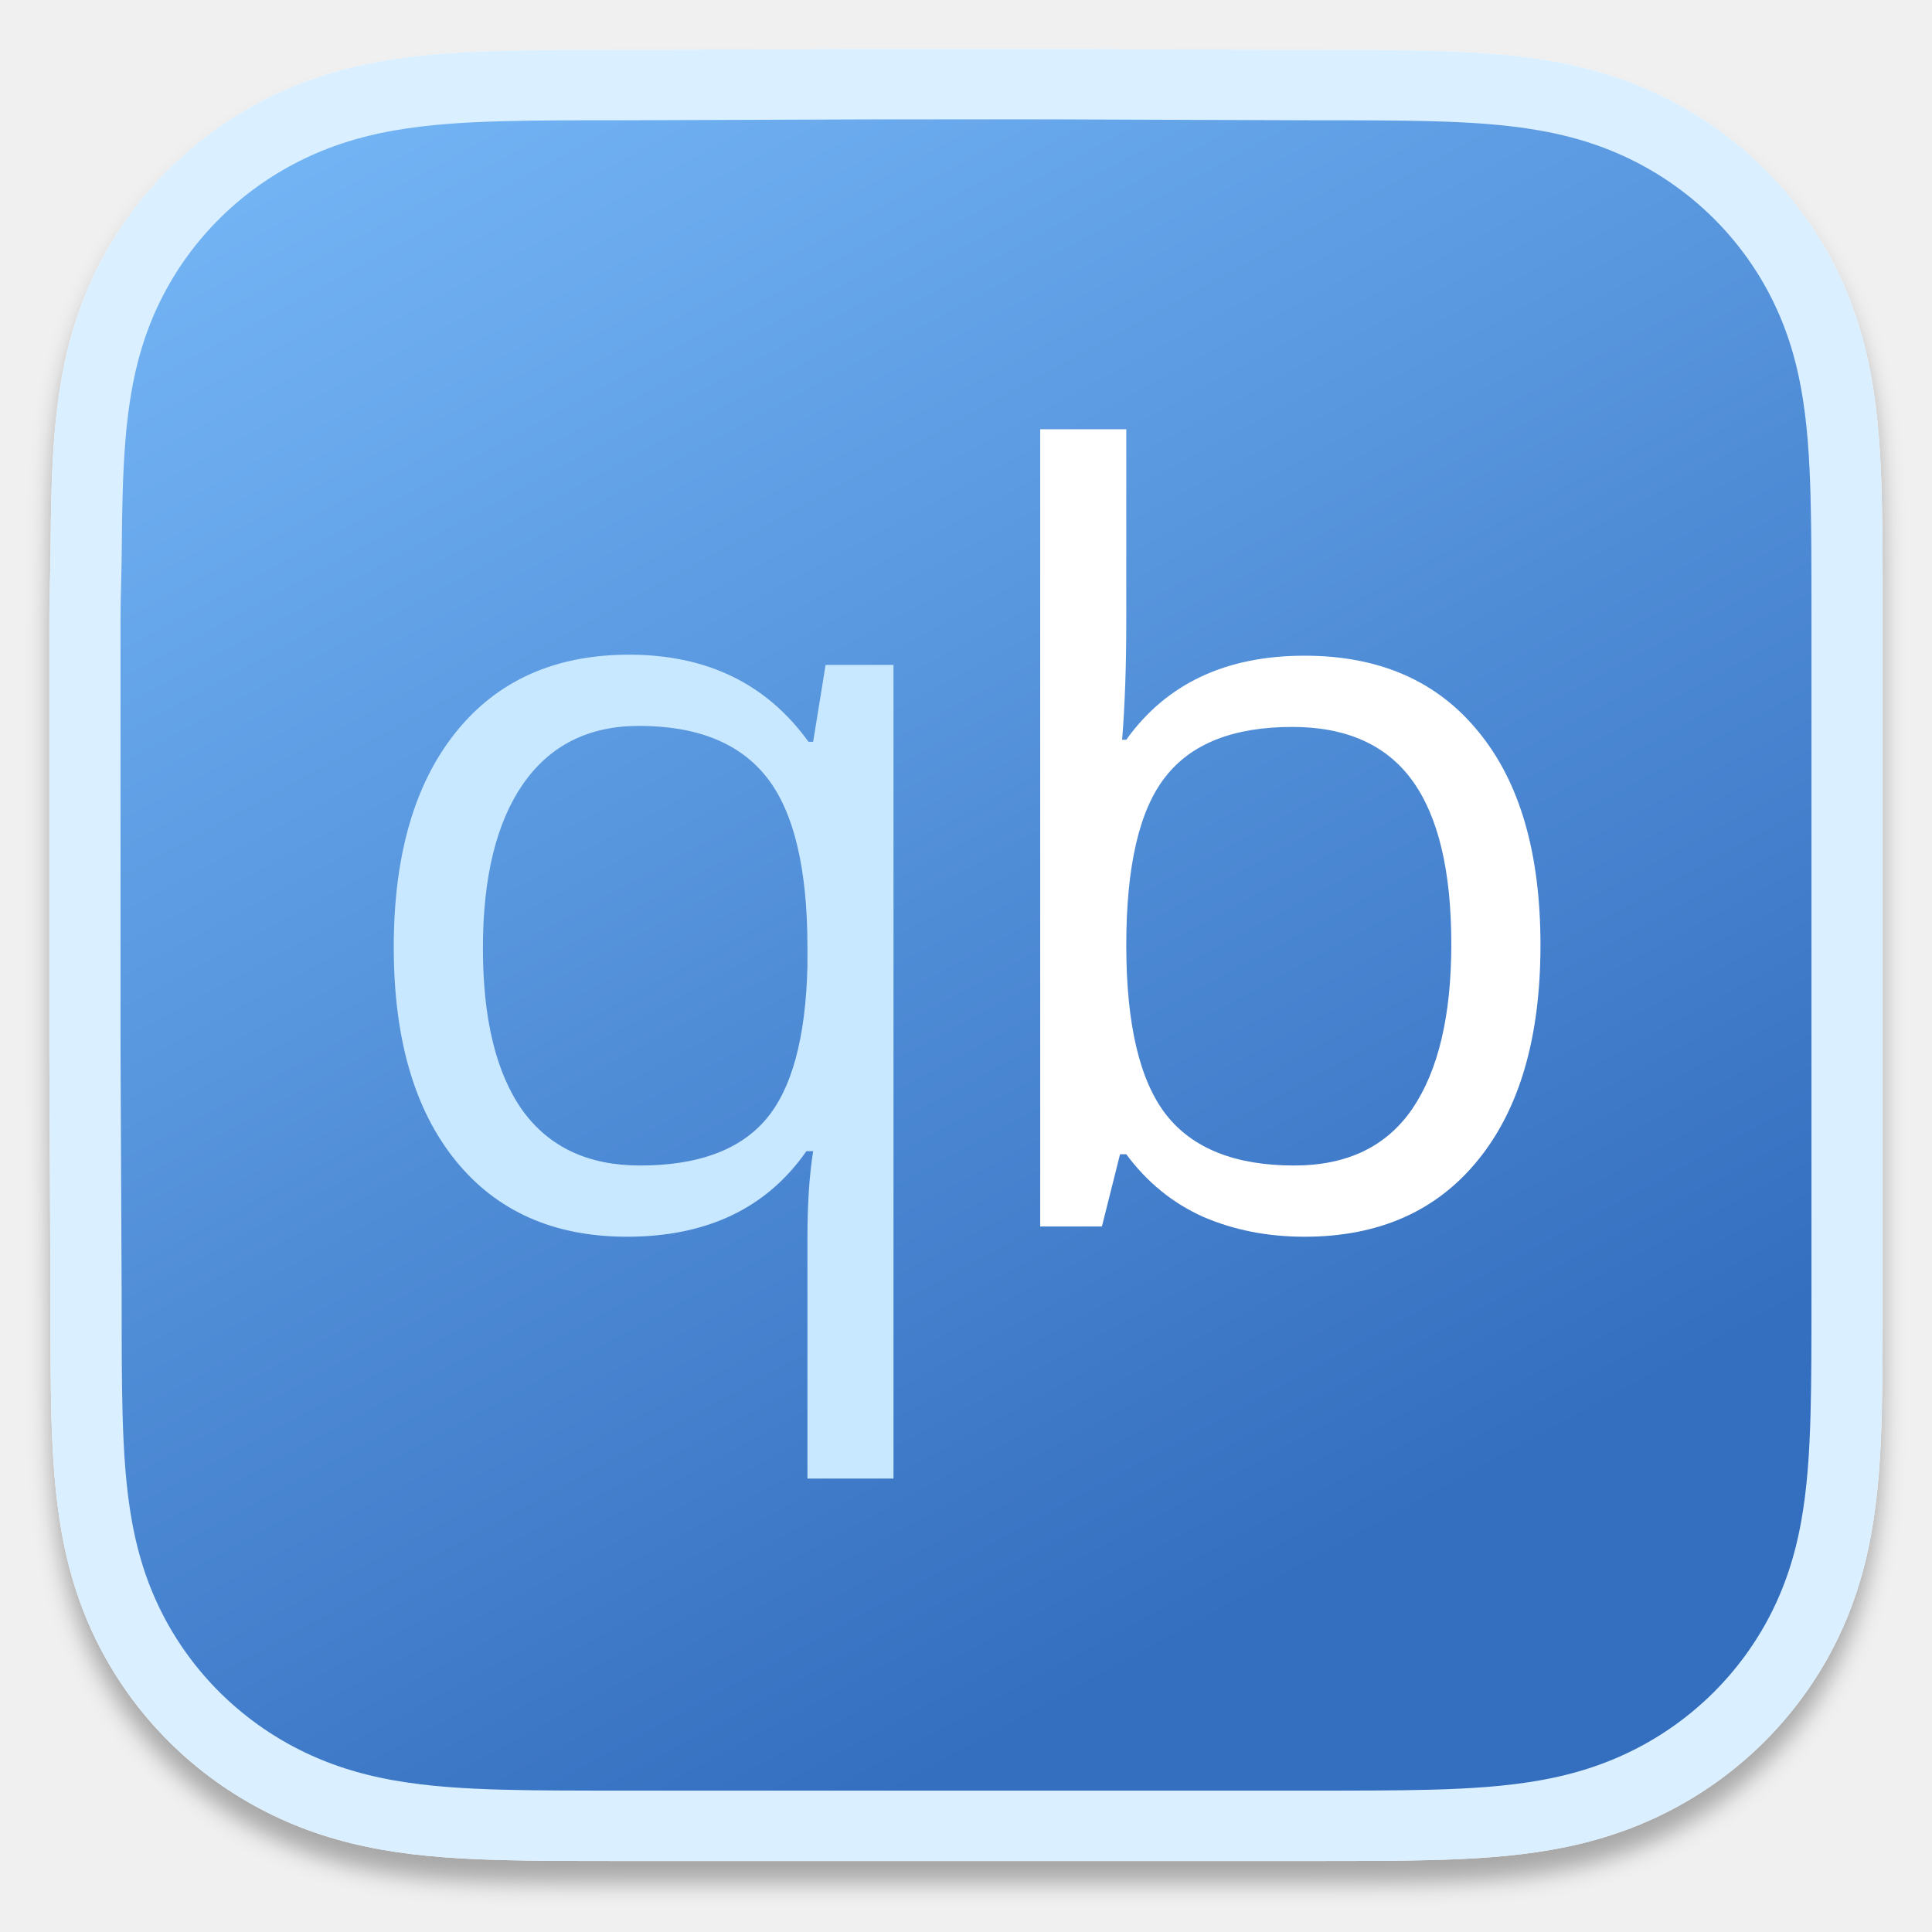
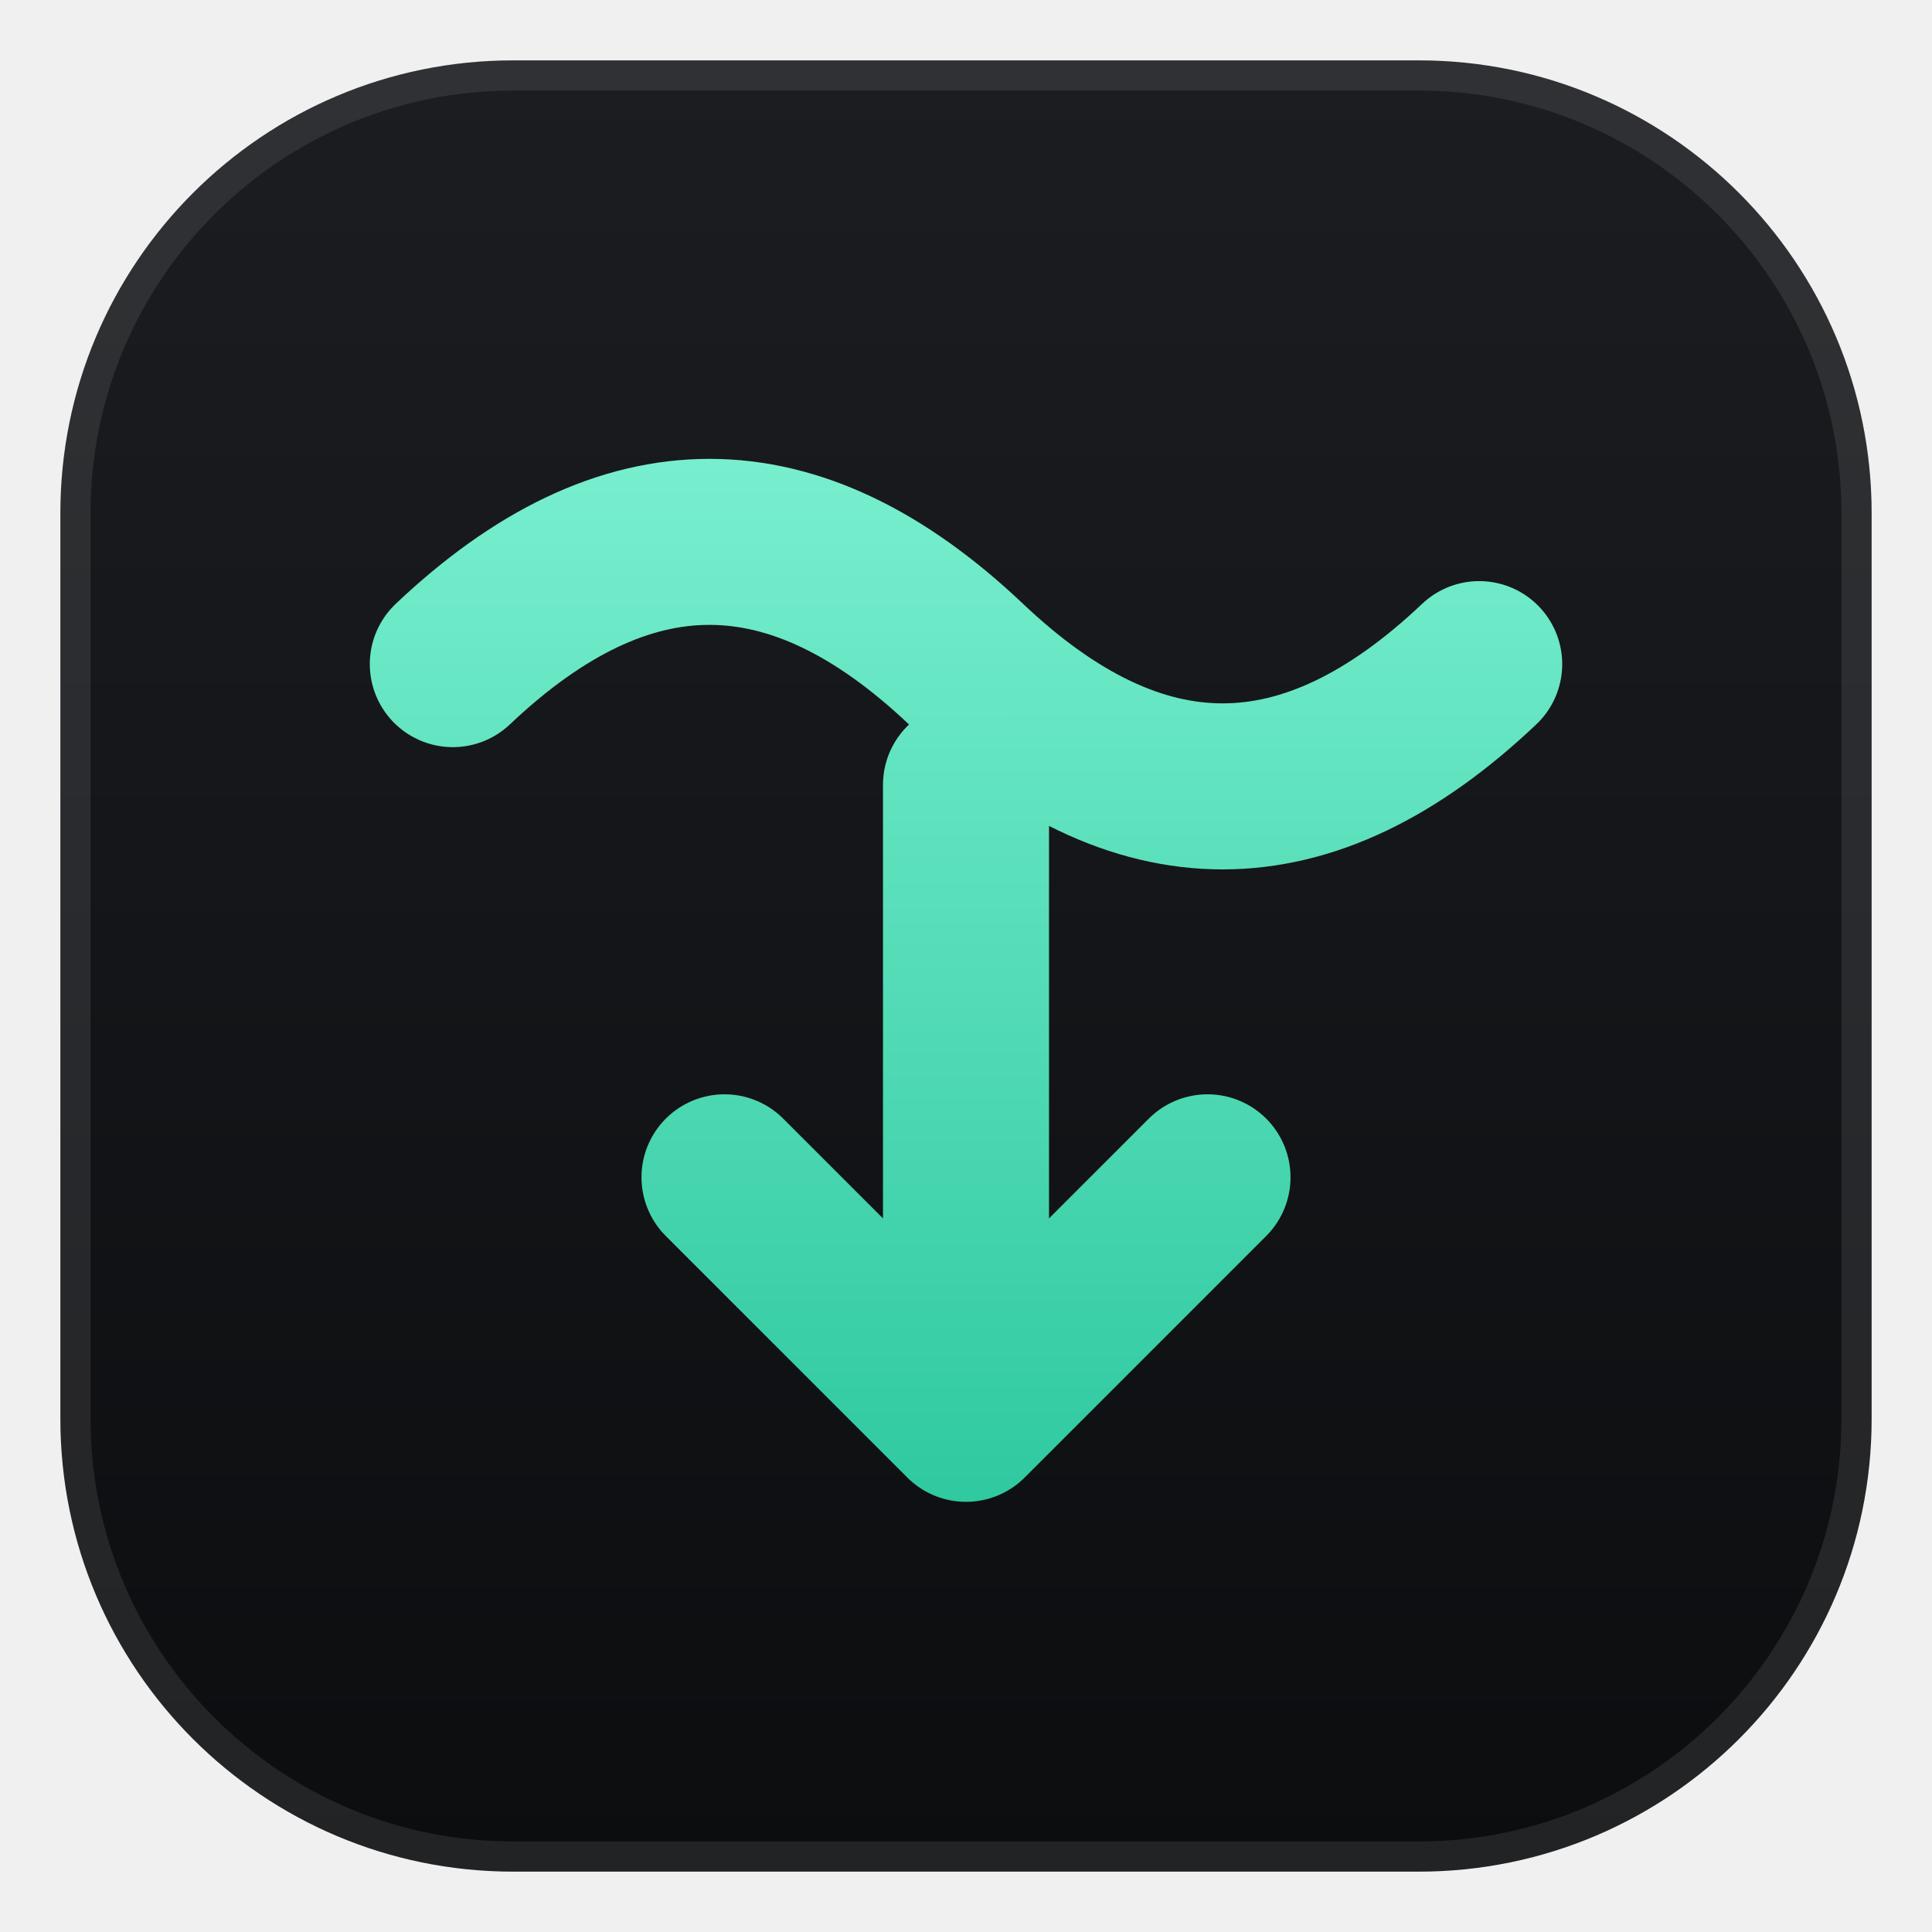
- <svg xmlns="http://www.w3.org/2000/svg" xmlns:xlink="http://www.w3.org/1999/xlink" height="1024" viewBox="0 0 1024 1024" width="1024">
+ <svg xmlns="http://www.w3.org/2000/svg" viewBox="0 0 64 64" width="64" height="64">
  <defs>
-     <path id="a" d="m824 256.627c0-9.782 0-19.565-.056-29.348-.049-8.241-.144-16.48-.368-24.717-.484-17.953-1.543-36.06-4.736-53.813-3.238-18.009-8.526-34.77-16.859-51.133-8.192-16.083-18.893-30.8-31.661-43.559-12.765-12.759-27.486-23.453-43.575-31.64-16.38-8.335-33.159-13.621-51.188-16.858-17.755-3.188-35.867-4.245-53.82-4.73-8.243-.223-16.486-.317-24.731-.368-9.788-.06-19.576-.055-29.364-.055l-113.647-.407h-84.999l-111.636.407c-9.807 0-19.614-.005-29.421.055-8.262.051-16.52.145-24.779.368-17.995.485-36.148 1.543-53.945 4.735-18.053 3.236-34.857 8.52-51.259 16.849-16.123 8.188-30.876 18.883-43.668 31.644-12.79 12.758-23.511 27.472-31.718 43.552-8.356 16.371-13.654 33.142-16.9 51.161-3.196 17.746-4.255 35.847-4.742 53.792-.222 8.238-.318 16.477-.368 24.717-.06 9.784-.563 21.937-.563 31.72v110.09 85.91l.508 112.429c0 9.796-.004 19.592.055 29.388.05 8.252.146 16.502.369 24.751.486 17.976 1.547 36.109 4.746 53.886 3.245 18.033 8.542 34.818 16.891 51.202 8.208 16.106 18.931 30.842 31.722 43.619 12.791 12.777 27.54 23.485 43.66 31.684 16.412 8.346 33.224 13.639 51.288 16.88 17.789 3.193 35.936 4.252 53.924 4.737 8.259.223 16.518.318 24.78.368 9.807.059 19.613.059 29.42.059h112.645 85.21 112.427c9.788 0 19.576 0 29.364-.059 8.245-.05 16.488-.145 24.731-.368 17.96-.486 36.078-1.546 53.841-4.741 18.018-3.241 34.789-8.532 51.16-16.873 16.092-8.198 30.816-18.908 43.582-31.687 12.766-12.775 23.466-27.509 31.658-43.612 8.338-16.392 13.626-33.185 16.866-51.23 3.19-17.77 4.248-35.896 4.733-53.865.223-8.25.318-16.5.367-24.751.056-9.796.056-19.592.056-29.388 0 0 0-110.444 0-112.429v-86c0-1.466 0-112.372 0-112.372" />
-     <filter id="b" height="1.041" width="1.029" x="-.015" y="-.015">
-       <feOffset dx="0" dy="10" in="SourceAlpha" result="shadowOffsetOuter1" />
-       <feGaussianBlur in="shadowOffsetOuter1" result="shadowBlurOuter1" stdDeviation="5" />
-       <feColorMatrix in="shadowBlurOuter1" type="matrix" values="0 0 0 0 0   0 0 0 0 0   0 0 0 0 0  0 0 0 0.3 0" />
-     </filter>
-     <linearGradient id="c" gradientUnits="userSpaceOnUse" x1="412" x2="412" y1="0" y2="824">
-       <stop offset="0" stop-color="#fff" />
-       <stop offset="1" stop-color="#fff" />
+     <linearGradient id="tile" x1="0" y1="0" x2="0" y2="1">
+       <stop offset="0" stop-color="#1B1D21" />
+       <stop offset="1" stop-color="#0C0D0F" />
    </linearGradient>
-     <linearGradient id="d" gradientUnits="userSpaceOnUse" x1="191.12" x2="567.285" y1="11.52" y2="693.549">
-       <stop offset="0" stop-color="#72b3f4" />
-       <stop offset="1" stop-color="#346ebf" />
+     <linearGradient id="ink" gradientUnits="userSpaceOnUse" x1="0" y1="14" x2="0" y2="50">
+       <stop offset="0" stop-color="#7AF0D0" />
+       <stop offset="1" stop-color="#2FC99F" />
    </linearGradient>
-     <path id="e" d="m824 256.627c0-9.782 0-19.565-.056-29.348-.049-8.241-.144-16.48-.368-24.717-.484-17.953-1.543-36.06-4.736-53.813-3.238-18.009-8.526-34.77-16.859-51.133-8.192-16.083-18.893-30.8-31.661-43.559-12.765-12.759-27.486-23.453-43.575-31.64-16.38-8.335-33.159-13.621-51.188-16.858-17.755-3.188-35.867-4.245-53.82-4.73-8.243-.223-16.486-.317-24.731-.368-9.788-.06-19.576-.055-29.364-.055l-113.647-.407h-84.999l-111.636.407c-9.807 0-19.614-.005-29.421.055-8.262.051-16.52.145-24.779.368-17.995.485-36.148 1.543-53.945 4.735-18.053 3.236-34.857 8.52-51.259 16.849-16.123 8.188-30.876 18.883-43.668 31.644-12.79 12.758-23.511 27.472-31.718 43.552-8.356 16.371-13.654 33.142-16.9 51.161-3.196 17.746-4.255 35.847-4.742 53.792-.222 8.238-.318 16.477-.368 24.717-.06 9.784-.563 21.937-.563 31.72v110.09 85.91l.508 112.429c0 9.796-.004 19.592.055 29.388.05 8.252.146 16.502.369 24.751.486 17.976 1.547 36.109 4.746 53.886 3.245 18.033 8.542 34.818 16.891 51.202 8.208 16.106 18.931 30.842 31.722 43.619 12.791 12.777 27.54 23.485 43.66 31.684 16.412 8.346 33.224 13.639 51.288 16.88 17.789 3.193 35.936 4.252 53.924 4.737 8.259.223 16.518.318 24.78.368 9.807.059 19.613.059 29.42.059h112.645 85.21 112.427c9.788 0 19.576 0 29.364-.059 8.245-.05 16.488-.145 24.731-.368 17.96-.486 36.078-1.546 53.841-4.741 18.018-3.241 34.789-8.532 51.16-16.873 16.092-8.198 30.816-18.908 43.582-31.687 12.766-12.775 23.466-27.509 31.658-43.612 8.338-16.392 13.626-33.185 16.866-51.23 3.19-17.77 4.248-35.896 4.733-53.865.223-8.25.318-16.5.367-24.751.056-9.796.056-19.592.056-29.388 0 0 0-110.444 0-112.429v-86c0-1.466 0-112.372 0-112.372" />
-     <mask id="f" fill="#fff">
-       <use fill="#fff" fill-rule="evenodd" xlink:href="#a" />
-     </mask>
  </defs>
-   <g fill="none" fill-rule="evenodd" transform="matrix(1.179245 0 0 1.165501 26.15096 25.98604)">
-     <use fill="#000" filter="url(#b)" height="100%" width="100%" xlink:href="#a" />
-     <use fill="#fff" fill-rule="evenodd" height="100%" width="100%" xlink:href="#a" />
-     <g mask="url(#f)">
-       <use fill="url(#c)" height="100%" width="100%" xlink:href="#e" />
-       <use fill="url(#d)" height="100%" stroke="#daefff" stroke-width="64" width="100%" xlink:href="#e" />
-     </g>
-     <g mask="url(#f)">
-       <g transform="translate(154 172)">
-         <path d="m404.594 136.281c-26.407 0-45.435 7.612-57.085 22.834-11.65 15.068-17.475 40.543-17.475 76.424s5.981 61.59 17.941 77.124c11.961 15.378 31.144 23.066 57.55 23.066 23.767 0 41.475-8.621 53.125-25.863 11.65-17.398 17.475-42.328 17.475-74.793 0-33.242-5.825-58.018-17.475-74.328-11.65-16.31-29.669-24.465-54.056-24.465m5.592-32.387c33.552 0 59.571 11.495 78.056 34.483 18.64 22.835 27.958 55.221 27.958 97.162 0 41.94-9.397 74.56-28.192 97.861-18.64 23.145-44.58 34.717-77.822 34.717-16.621 0-31.844-3.029-45.668-9.087-13.67-6.213-25.164-15.689-34.484-28.427h-2.796l-8.154 32.853h-27.729v-362.549h38.679v88.075c0 19.727-.621 37.435-1.864 53.124h1.865c18.018-25.475 44.735-38.213 80.151-38.213" fill="#fff" />
-         <path d="m105.648 368.116c-32.93 0-58.638-11.572-77.123-34.716-18.485-23.146-27.727-55.455-27.727-96.93 0-41.784 9.32-74.404 27.961-97.86 18.64-23.455 44.58-35.183 77.822-35.183 34.949 0 61.823 13.203 80.618 39.609h2.098l5.592-34.95h30.523v370.005h-38.678v-109.277c0-15.533.854-28.737 2.563-39.61h-3.029c-17.863 25.941-44.736 38.911-80.619 38.911zm5.825-32.387c25.785 0 44.581-6.912 56.386-20.737 11.805-13.825 18.096-37.125 18.873-69.9v-8.622c0-35.726-6.058-61.434-18.174-77.123-12.116-15.688-31.299-23.533-57.551-23.533-22.679 0-40.076 8.854-52.192 26.562-11.961 17.552-17.941 42.406-17.941 74.56 0 32.155 5.903 56.697 17.709 73.628 11.96 16.776 29.59 25.165 52.891 25.165z" fill="#c8e8ff" />
-       </g>
-     </g>
+   <rect x="2" y="2" width="60" height="60" rx="15" fill="url(#tile)" />
+   <rect x="2.5" y="2.5" width="59" height="59" rx="14.5" fill="none" stroke="#FFFFFF" stroke-opacity="0.09" />
+   <g fill="none" stroke="url(#ink)" stroke-width="5.5" stroke-linecap="round" stroke-linejoin="round">
+     <path d="M15 22c5.7-5.4 11.3-5.4 17 0s11.3 5.4 17 0" />
+     <path d="M32 26v20" />
+     <path d="M24 39l8 8 8-8" />
  </g>
</svg>
